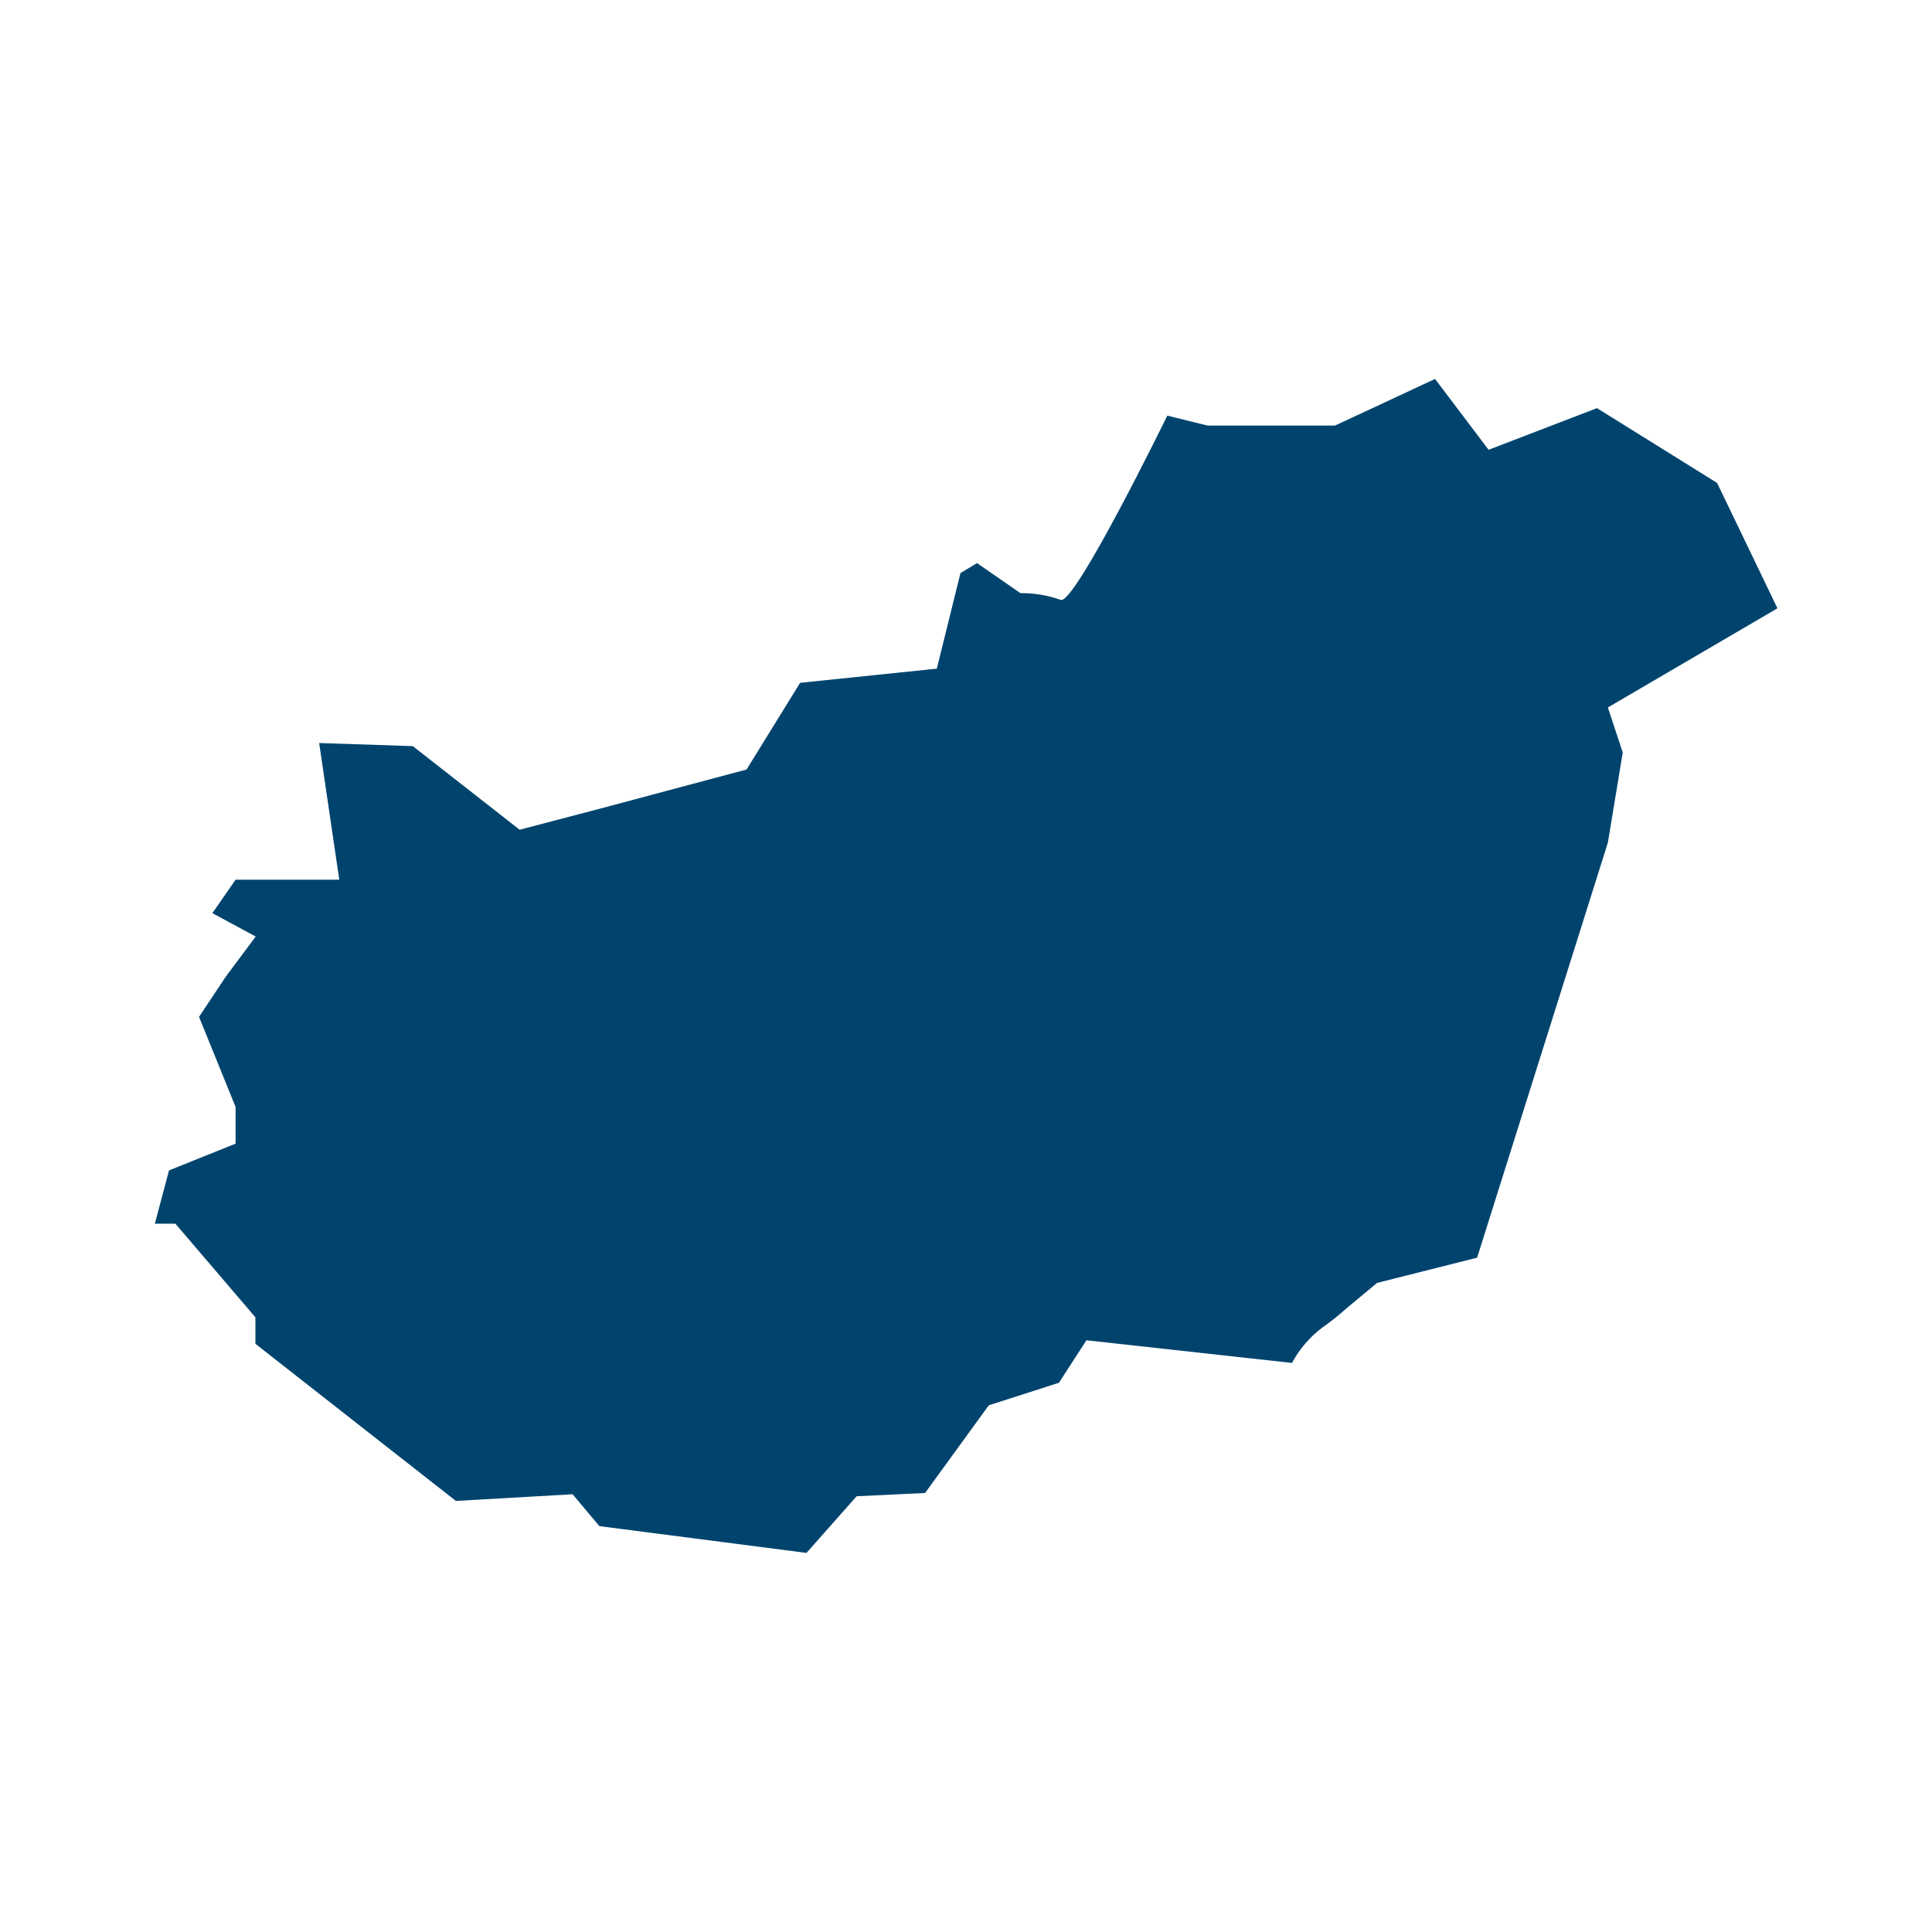
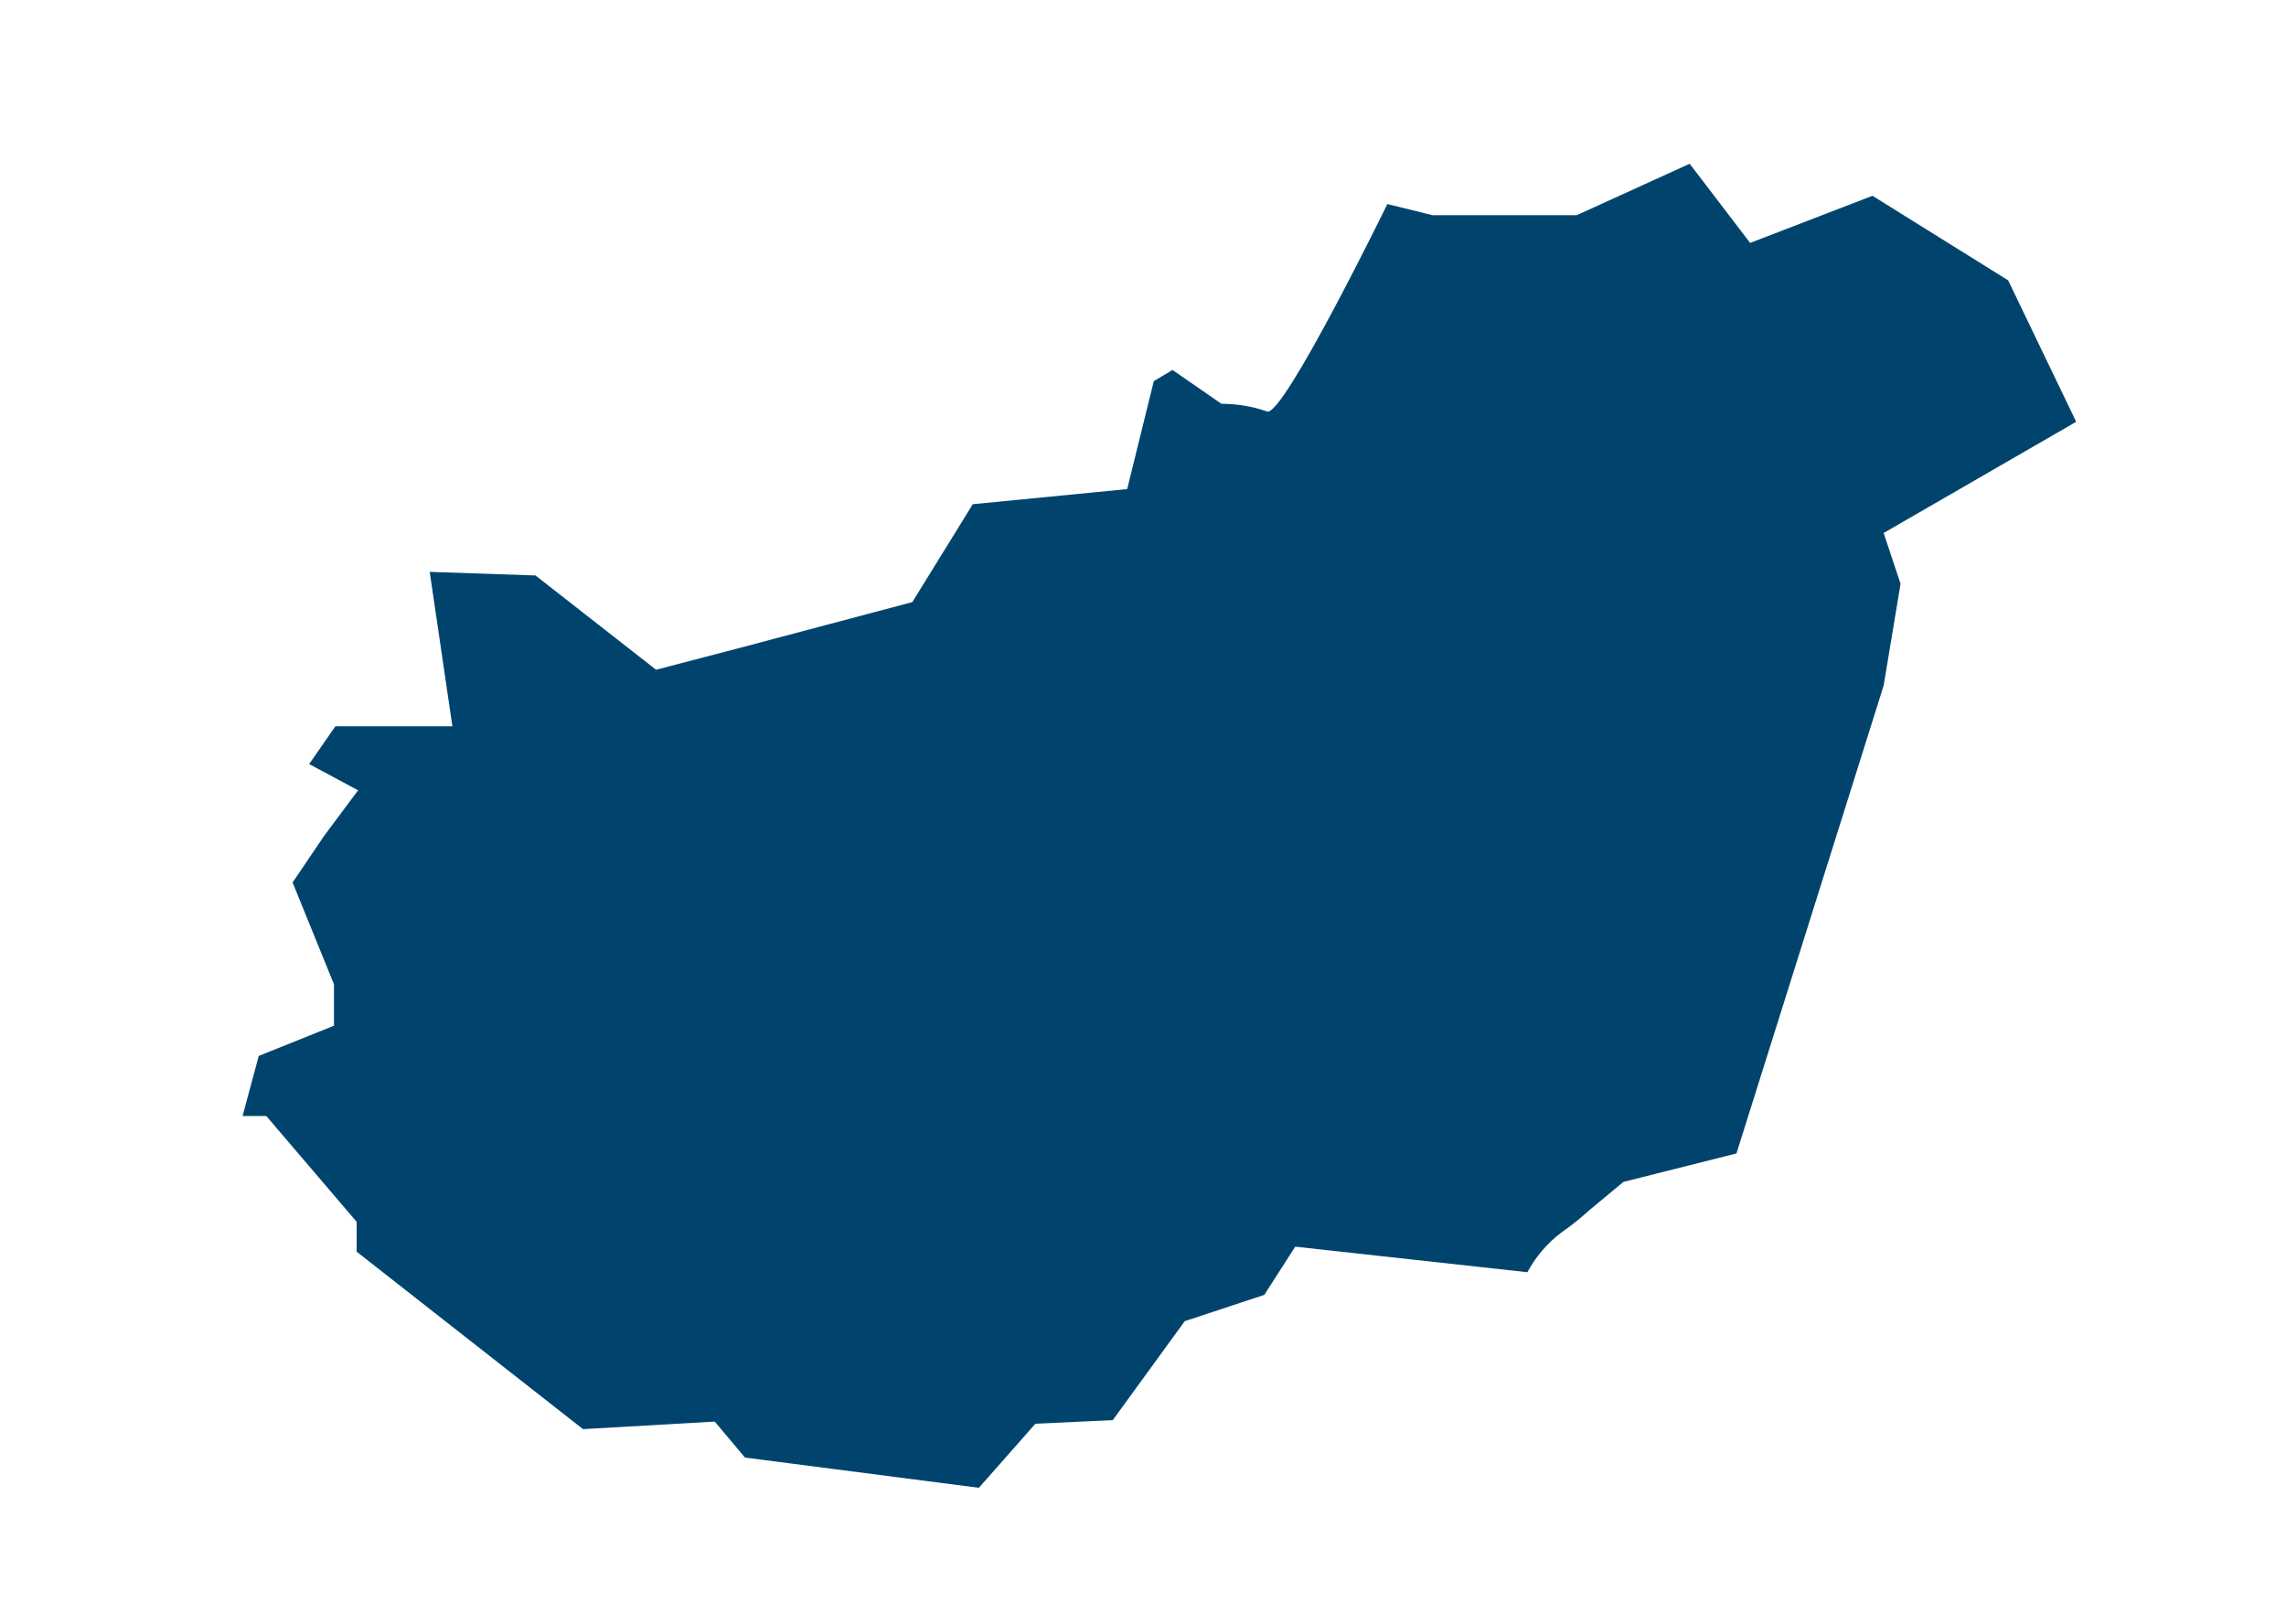
- <svg xmlns="http://www.w3.org/2000/svg" id="Lager_1" data-name="Lager 1" viewBox="0 0 136.38 136.38">
+ <svg xmlns="http://www.w3.org/2000/svg" id="Lager_1" data-name="Lager 1" viewBox="0 0 63.52 45.1">
  <defs>
    <style>.cls-1{fill:none;}.cls-2{fill:#00446e;}</style>
  </defs>
-   <rect class="cls-1" width="136.38" height="136.38" />
-   <path class="cls-2" d="M288.09,131.46l-4.26-8.85-8.48-5.28-7.65,2.94-3.78-5-7.06,3.29h-9l-2.84-.7s-6.59,13.5-7.54,13a8.24,8.24,0,0,0-2.83-.47l-3.06-2.12-1.17.7-1.67,6.75-9.65,1-3.78,6.12-10.6,2.83-5.42,1.42-7.54-5.9-6.61-.22,1.42,9.65h-7.32l-1.64,2.36,3.06,1.65-2.11,2.83-1.89,2.84,2.58,6.36v2.59l-4.7,1.89-1,3.76H175l5.65,6.61v1.87l14.15,11.09,8.24-.47,1.89,2.25,14.62,1.89,3.54-4,4.83-.23,4.5-6.19,4.95-1.59,1.94-3,14.51,1.6a7.66,7.66,0,0,1,2.12-2.48,18.54,18.54,0,0,0,1.77-1.41l2.12-1.76,7.06-1.78L276.12,148l1.05-6.36-1.05-3.18Z" transform="translate(-162.62 -88.52)" />
+   <rect class="cls-1" width="63.52" height="45.1" />
+   <path class="cls-2" d="M-113.44-8.26l-1.89-3.93-3.77-2.35-3.4,1.31-1.68-2.2L-127.32-14h-4l-1.26-.31s-2.93,6-3.35,5.76a3.87,3.87,0,0,0-1.26-.21l-1.36-.94-.52.31-.74,3-4.29.42-1.68,2.72L-150.49-2l-2.41.63-3.35-2.62-2.94-.1.63,4.29h-3.25l-.73,1.05,1.36.73-.94,1.26L-163,4.54l1.15,2.83V8.52l-2.09.84-.45,1.67h.66l2.51,2.94v.83l6.29,4.93,3.66-.21.84,1,6.5.84,1.57-1.78,2.15-.1,2-2.75L-136,16l.86-1.34,6.45.71a3.42,3.42,0,0,1,.94-1.1,7.79,7.79,0,0,0,.79-.63l.94-.78,3.14-.79,4.09-13,.47-2.83-.47-1.41Z" transform="translate(171.13 19.98)" />
</svg>
